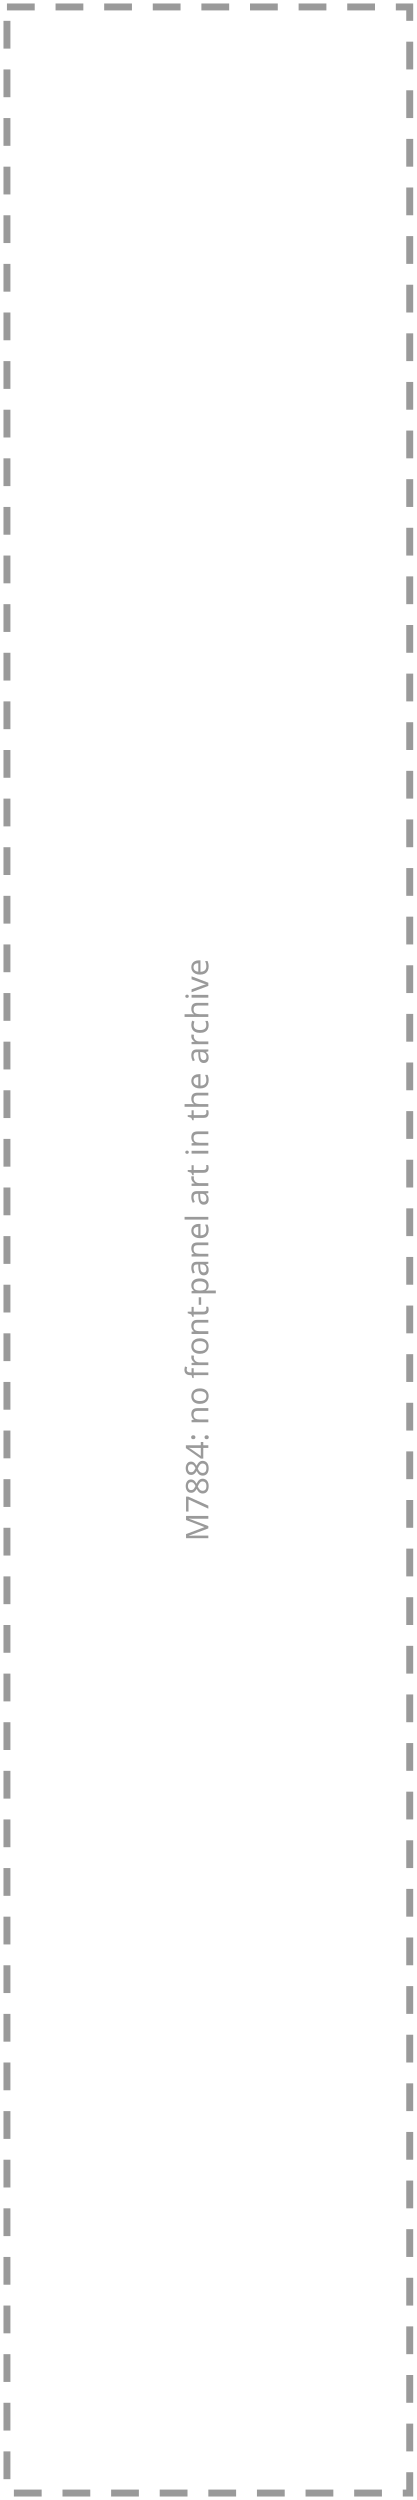
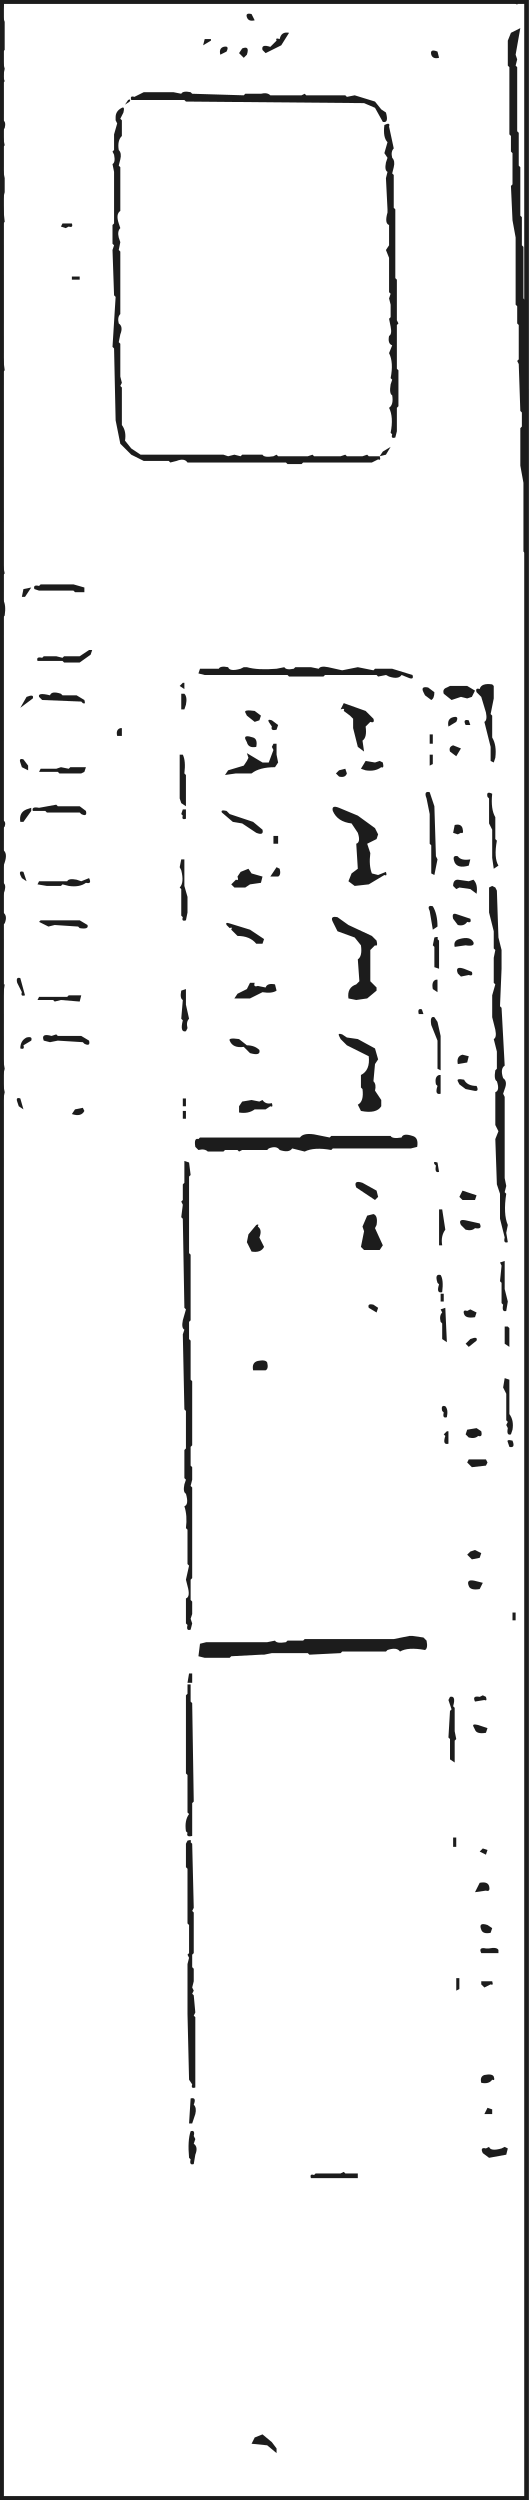
- <svg xmlns="http://www.w3.org/2000/svg" viewBox="0 0 120 720" data-from="none" data-kind="none">
-   <rect class="outline" x="2" y="2" width="116" height="716" fill="none" stroke="#9a9a9a" stroke-width="2" stroke-dasharray="8 6" />
-   <text x="60.0" y="360.0" fill="#9a9a9a" font-family="sans-serif" font-size="9" text-anchor="middle" transform="rotate(-90 60.0 360.0)">M7884: no front-panel art in the archive</text>
+ <svg xmlns="http://www.w3.org/2000/svg" viewBox="0 0 338 1600" data-from="Modules/COMMUNICATION/M7884/PHOTOS/19xx - M7884 - 11589_wbs_m7884_01.jpg" data-kind="photo">
+   <g transform="translate(0 1600) rotate(-90)">
+     <rect class="outline" x="1" y="1" width="1598" height="336" fill="none" stroke="#1c1c1c" stroke-width="3" />
+     <path class="line" fill="#1c1c1c" d="M853 0L859 0L859 2L853 2L853 0ZM872 0L877 0L877 2L872 2L872 0ZM887 0L892 0L892 2L887 2L887 0ZM896 0L906 0L906 2L901 3L896 2L896 0ZM912 0L922 0L922 2L916 3L912 2L912 0ZM932 0L937 0L937 2L932 2L932 0ZM945 0L951 0L951 2L945 2L945 0ZM963 0L970 0L970 3L963 2L963 0ZM993 0L999 0L999 2L993 2L993 0ZM1007 0L1016 0L1016 2Q1014 5 1009 3L1007 0ZM1027 0L1035 0L1035 2Q1034 4 1030 3L1027 2L1027 0ZM1045 0L1056 0L1056 2Q1054 5 1048 3L1045 2L1045 0ZM1062 0L1075 0L1075 2Q1074 4 1071 3L1070 2L1062 2L1062 0ZM1125 0L1133 0L1133 2L1126 2L1125 0ZM1177 0L1192 0L1192 2L1178 2L1177 0ZM1194 0L1216 0L1216 2Q1213 4 1206 3L1205 2L1194 2L1194 0ZM1221 0L1238 0L1238 2L1233 3L1232 2L1221 2L1221 0ZM1254 0L1259 0L1259 2L1254 2L1254 0ZM1265 0L1275 0L1275 2L1266 2L1265 0ZM1294 0L1301 0L1301 2L1295 2L1294 0ZM1322 0L1343 0L1343 2L1323 2L1322 0ZM1354 0L1371 0L1371 2L1363 3L1362 2L1354 2L1354 0ZM1373 0L1385 0L1385 2L1374 2L1373 0ZM1392 0L1424 0L1424 2L1393 2L1392 0ZM1426 0L1443 0L1443 2L1427 2L1426 0ZM1447 0L1468 0L1468 2L1458 3L1457 2L1447 2L1447 0ZM1473 0L1491 0L1491 2L1486 3L1477 3L1473 2L1473 0ZM1493 0L1523 0L1523 2Q1522 4 1518 3Q1516 1 1512 2L1507 3L1506 2L1493 2L1493 0ZM1527 0L1589 0L1589 2L1586 3L1568 3Q1566 0 1560 2L1556 3L1551 2L1548 3L1547 2L1527 2L1527 0ZM1594 0L1600 0L1600 3L1594 2L1594 0ZM895 11Q898 10 897 13L890 15L892 12L895 11ZM971 11Q975 10 974 13L963 16Q962 13 965 14L971 11ZM929 13Q934 13 936 17Q937 21 934 20L931 15Q928 16 929 13ZM1040 13Q1043 12 1042 15L1036 17L1038 14L1040 13ZM1074 13Q1080 12 1082 17L1083 20L1081 20L1074 15L1074 13ZM1112 13Q1115 12 1114 15L1110 18L1107 18L1109 14L1112 13ZM1147 13L1154 17Q1156 22 1153 21L1147 13ZM1218 14L1223 15L1224 20L1218 16L1218 14ZM1081 21Q1084 20 1083 25L1085 36L1084 37L1084 51L1081 55Q1077 56 1079 52L1080 51L1080 30L1081 29L1081 21ZM1223 22Q1226 21 1225 25L1226 26L1226 47L1224 54L1221 54L1221 48L1222 47L1222 25L1223 22ZM960 24L962 25L962 43L963 44L963 52L959 51L960 39L959 35L960 34L960 24ZM1034 24L1036 25L1036 43Q1038 44 1037 49L1036 52L1038 57Q1034 59 1035 55Q1032 51 1033 44L1034 40L1033 39L1033 30L1034 24ZM1177 24Q1180 23 1179 27L1180 28L1180 36L1179 40L1180 41L1180 51L1184 57L1184 59L1181 58L1176 51L1176 41L1177 40L1177 24ZM1010 25L1011 26L1011 51L1008 56Q1005 57 1006 51L1007 50L1008 35L1007 31L1010 25ZM1106 25L1108 26L1108 36L1109 39L1108 44L1109 45L1109 55L1106 54L1105 52L1105 38L1106 37L1106 25ZM1154 25Q1157 24 1155 32Q1158 33 1156 39L1155 40L1155 49L1152 54Q1149 55 1150 53L1151 52L1152 27L1154 25ZM934 28Q939 26 937 33L938 36L937 37L937 52L934 57Q930 58 932 54L933 53L934 37L933 32L934 28ZM1455 39L1457 40L1457 46Q1454 47 1455 44L1454 42L1455 39ZM887 46L890 48L891 53L889 54Q885 52 887 46ZM1421 46L1423 46L1423 51L1421 51L1421 46ZM1378 72L1410 74L1411 73L1440 72L1443 73L1444 72L1456 72L1457 73L1490 73L1495 72Q1496 74 1501 73L1503 72L1504 73L1514 73L1521 75L1523 74L1525 74Q1529 74 1531 78Q1532 80 1528 79L1524 77L1523 78L1513 78Q1510 75 1504 76Q1502 78 1498 77L1494 76L1493 77L1465 77Q1463 74 1457 76L1454 77Q1452 75 1448 76L1445 77L1440 76L1439 77L1399 77Q1397 75 1393 76Q1391 79 1386 77L1381 76L1380 77L1359 77L1355 78L1353 77L1352 78L1328 78Q1324 81 1318 80L1313 84L1309 90L1309 143L1308 146L1309 150L1308 154L1309 155L1309 168Q1307 169 1308 175L1309 177L1308 178L1308 197L1309 200L1308 201L1308 218L1309 221L1308 222L1308 232L1309 235L1308 236L1308 243L1311 245L1314 250L1309 247L1308 243Q1305 244 1306 242L1304 238L1304 194L1303 193L1303 184L1304 183L1304 120Q1307 118 1305 113L1304 109L1305 108L1305 92L1309 84L1316 77L1331 74L1377 73L1378 72ZM1129 75Q1133 74 1134 77L1134 78L1129 78L1129 75ZM1533 80L1536 82Q1537 84 1535 83L1533 80ZM1536 84Q1539 83 1538 86L1541 92L1541 111L1540 116Q1542 117 1541 122L1540 123L1539 156L1540 157L1540 165L1540 167Q1541 171 1539 173L1539 193L1540 195L1539 196L1539 221L1538 222L1539 227L1535 240L1530 244L1528 247Q1521 249 1522 245L1531 240L1534 233L1535 119L1536 118L1536 84ZM1032 115Q1035 118 1043 116L1045 115L1050 116L1050 118L1033 118L1026 120L1016 120L1011 119Q1010 116 1013 117L1014 116L1031 116L1032 115ZM1089 115L1117 115L1117 117Q1113 119 1105 118L1104 119L1084 119L1086 116L1089 115ZM1161 115L1163 117L1163 118L1159 118L1161 115ZM821 116L829 117L831 116L832 117L842 117L843 118L857 118L856 121L848 122L847 121L798 121L797 122L755 122L754 121L743 121L742 122L717 122L716 123L675 123L674 122L662 122L661 123L653 123L649 122L648 123L590 123L589 122L576 122L575 123L567 123L564 122L561 123L557 122Q556 119 560 120L561 119L577 119Q578 122 585 120L589 119L598 121L599 120L621 120L622 119Q630 120 636 118Q637 121 644 119Q645 117 650 118L653 119L654 118L672 118L673 119L697 119L698 118L746 117L749 118Q750 116 755 117L762 119L763 118L820 117L821 116ZM948 116L960 117Q961 115 966 116L967 119L957 119L948 121Q946 119 942 120L940 119Q939 115 947 117L948 116ZM1079 116L1082 117L1082 119L1076 119Q1075 116 1078 117L1079 116ZM1146 116L1156 116L1156 118Q1154 120 1149 119L1146 118L1146 116ZM884 117L889 117L889 119L884 119L884 117ZM892 117L897 117L897 119L892 119L892 117ZM405 119L420 119L422 120Q423 123 421 122L420 123L379 124L377 123L376 124L350 124L349 123L341 123L340 124L332 124L328 123L326 124L324 123L323 124L312 125L310 124L309 125L264 125Q263 122 266 123L269 121L311 120L313 120L343 120L347 121L349 120L350 121L368 121L369 120L404 120L405 119ZM428 119Q435 118 439 121L440 120L464 120L465 119L515 119L516 120L522 120L522 122L511 122L510 123L447 124L446 123L425 123Q424 119 427 120L428 119ZM523 120L529 121L529 123L523 123L523 120ZM219 121Q230 120 236 122Q237 125 233 124L231 125L228 124Q226 127 221 125L215 124Q214 121 218 122L219 121ZM241 121L257 122Q258 126 253 124Q251 126 247 125L241 123L241 121ZM866 125Q872 124 871 127L872 128L872 192Q875 194 874 201L872 211L873 212L873 250Q871 251 872 257Q875 258 873 264Q872 268 866 267L865 263L865 213L864 212Q866 201 863 195L865 187Q862 185 864 179Q867 177 865 172L864 171L864 155L863 153L864 152L864 144L863 143L863 133Q865 131 864 127L866 125ZM540 127L548 128L549 132L549 171L550 176Q548 177 549 183L550 184L550 194L551 195L551 252L553 262L553 264L552 271L550 273Q545 274 544 272Q546 261 543 256Q546 254 544 248L543 247L543 219L542 218L541 198L542 197L542 174L541 169L541 167L540 148L539 147L539 131L540 127ZM1169 127L1172 128L1172 140Q1174 141 1173 146Q1170 147 1172 154L1173 156L1173 158Q1171 165 1172 177L1173 182Q1171 183 1172 188L1173 189L1173 199L1172 204Q1174 205 1173 210L1171 219L1173 229L1171 239L1172 240L1172 251L1168 264Q1165 265 1166 262L1168 257Q1165 255 1167 249L1168 247L1167 242L1168 241L1168 208L1167 207L1167 185L1168 184L1168 131L1169 127ZM1571 130L1575 131L1575 135L1574 135L1571 130ZM1565 141Q1569 140 1570 143Q1571 147 1567 145L1565 141ZM1080 142Q1082 141 1081 145L1079 147L1074 162L1069 168Q1065 169 1067 164L1073 155L1074 149L1080 142ZM1104 144L1107 146L1110 156L1113 158L1115 159L1118 158L1112 168L1112 172L1120 175L1122 174L1124 175L1124 177L1117 177L1112 178L1109 176Q1109 166 1105 161L1105 151L1104 144ZM1008 145Q1010 144 1009 147L1005 160L999 169L996 168L996 164Q1001 160 1001 152L1005 148Q1007 149 1006 147L1008 145ZM934 147Q936 146 935 153L931 158Q931 163 928 166Q924 167 926 160L930 156Q929 149 934 147ZM1034 148L1037 151Q1036 153 1039 152L1042 154L1044 159L1041 161L1039 168L1035 167L1034 160L1032 157L1032 150L1034 148ZM961 150L964 152L967 158L971 160L971 163Q968 162 969 165L968 170Q971 171 970 176L966 177Q964 174 965 168L961 160L961 150ZM888 153L892 153L895 155L896 161L895 166L896 168Q893 170 894 174Q891 175 892 173L890 170L890 163Q887 159 888 153ZM1566 153L1569 155Q1571 160 1565 158L1563 156L1566 153ZM1127 157Q1130 156 1128 162Q1127 165 1122 164Q1121 159 1125 158L1127 157ZM1144 157Q1146 156 1145 163L1142 167L1139 166L1138 163L1142 158L1144 157ZM805 158L810 159L816 164Q817 166 815 165Q813 168 808 166L802 169Q798 167 799 161L805 158ZM1589 158Q1592 157 1591 161L1587 163Q1586 159 1589 158ZM36 161L40 163L42 168L37 174L33 177L30 177L35 171L36 161ZM723 162Q728 161 729 165Q730 170 728 171Q724 172 723 170L723 162ZM1568 168Q1572 167 1570 173L1574 177Q1576 176 1575 179Q1580 180 1579 185L1571 180L1566 170L1568 168ZM1138 172Q1140 171 1139 174L1136 178L1133 177Q1132 173 1135 174L1138 172ZM1039 173L1045 177L1044 179Q1040 180 1039 178L1039 173ZM1060 175L1065 175L1065 178L1060 178L1060 175ZM206 199Q209 198 208 201L209 202L209 218L210 220L209 221L209 229L206 229L206 199ZM1010 213Q1014 211 1013 216L1008 223L1001 238L998 241Q994 242 995 240L992 237L972 237L968 241L966 241L961 235L960 228L961 223Q968 222 970 228L972 230L986 229Q988 232 995 231L1000 227L1004 216L1010 213ZM1081 213Q1085 212 1083 217L1078 229L1070 240L1066 242L1063 241L1060 235L1054 237Q1046 236 1041 238L1040 242L1042 247Q1039 248 1040 246L1034 236L1033 227L1036 223L1041 225L1044 229L1060 228Q1061 231 1067 229L1073 225Q1074 216 1081 213ZM1105 215L1107 217L1108 221L1105 222Q1102 221 1103 217L1105 215ZM937 217Q939 216 938 219L936 222L935 229L929 240L922 242L919 240L908 239Q906 241 902 240L896 244L892 244Q887 241 889 231L893 229Q895 233 903 232L904 231L912 231Q915 237 924 236L931 222L935 218L937 217ZM1146 218L1150 220L1145 234L1140 239Q1137 240 1138 237L1135 234Q1128 235 1126 232L1119 233L1122 229L1134 226L1140 226L1142 224L1145 220Q1147 221 1146 218ZM840 228Q845 226 843 232L838 241L834 242L832 240L840 228ZM802 231L812 233L815 232L822 235L823 239Q822 242 816 241L814 240L803 245L800 243L800 233L802 231ZM1108 231L1113 234L1112 240L1113 243L1112 245Q1108 246 1109 244Q1106 240 1107 234L1108 231ZM763 236Q766 235 765 239L763 242L760 241L763 236ZM1502 246L1509 248Q1512 245 1520 246Q1522 250 1519 249L1505 252Q1503 250 1499 251Q1497 253 1493 252L1489 251L1488 252L1467 252L1466 253L1422 253L1421 254L1395 254L1393 255L1392 254L1364 254L1363 255L1340 255L1339 254L1324 254L1320 253Q1319 250 1322 251L1323 250Q1333 252 1339 249Q1341 252 1347 251Q1348 249 1354 250L1357 251L1358 250Q1368 252 1374 249L1379 251Q1380 248 1385 249Q1386 251 1391 250L1396 249L1397 250L1405 250L1409 249L1412 250L1413 249L1435 249L1440 247L1443 249L1456 249Q1457 246 1464 248L1466 248L1486 247L1490 248Q1491 246 1496 247L1499 248L1502 246ZM951 268Q955 267 954 270L951 271L951 268ZM1157 271Q1161 269 1160 274L1157 278Q1153 278 1152 276L1155 272L1157 271ZM1089 273Q1094 271 1093 275L1084 278L1052 279L1050 280L1040 278L1041 276L1059 276L1060 275L1079 275L1089 273ZM1017 275Q1021 273 1020 277Q1015 280 1007 280L1005 277L1017 275ZM1110 275L1117 275L1117 277L1111 277L1110 275ZM1124 275L1130 275L1130 277L1124 277L1124 275ZM944 276Q950 275 949 278L946 280L937 282L915 282L916 280L934 280L944 276ZM1565 276Q1569 275 1567 280L1563 281Q1562 277 1565 276ZM967 277Q972 276 973 279L973 280L965 280L967 277ZM995 277L1000 278Q1001 281 999 280L998 281L980 281L981 278L994 278L995 277ZM855 278Q857 277 856 280L850 281Q849 278 854 279L855 278ZM906 279Q911 278 912 281L912 282L900 282Q899 278 905 280L906 279ZM779 280Q785 278 784 282Q781 284 773 283Q772 279 778 281L779 280ZM803 281L826 281L826 283L813 285Q809 282 803 283L803 281ZM754 282Q758 281 760 283L762 282L763 285L741 286L743 283L753 283L754 282ZM767 282L772 282L772 284L767 284L767 282ZM697 283Q701 282 700 285Q698 287 693 286Q692 283 696 284L697 283ZM682 284L684 286L684 287L676 287Q675 283 681 285L682 284ZM1156 284Q1159 283 1160 286L1161 288L1161 299L1158 304L1154 302L1153 299L1154 295L1152 289L1156 284ZM488 287L505 288L506 289L512 287L514 288Q515 292 508 290L507 291L492 291L487 292L486 291L472 291L474 288L487 288L488 287ZM1135 287Q1140 286 1141 290Q1142 294 1138 292L1135 287ZM1119 288Q1122 287 1123 290L1121 295L1116 292L1119 288ZM418 290L424 290L424 292L418 292L418 290ZM1012 290Q1016 289 1015 292L1012 301Q1009 302 1010 299Q1007 297 1008 293L1012 290ZM1033 290Q1037 290 1037 293L1036 300L1037 303Q1034 306 1028 305L1031 301L1032 294L1031 292L1033 290ZM1067 290L1072 291Q1073 295 1070 296Q1066 297 1067 295L1066 293L1067 290ZM994 291Q998 290 999 294Q1001 301 997 303Q994 304 995 298L994 291ZM1048 291Q1053 289 1052 293Q1049 295 1050 301L1046 300Q1044 293 1048 291ZM326 292L334 292L334 294L327 294L326 292ZM908 293Q910 292 909 297Q905 299 905 305Q901 307 902 303L903 298L906 294L908 293ZM919 293Q924 292 925 296L924 300L920 299L919 293ZM977 293Q982 291 980 297L978 302Q975 303 976 300L975 295L977 293ZM834 294L838 296L835 305L832 304L832 296L834 294ZM816 295Q820 293 819 298L817 307Q813 309 814 304Q812 302 813 298L816 295ZM759 297Q762 296 761 299L762 301L760 305L757 304Q756 298 759 297ZM682 298L685 299L686 305L684 308Q680 309 681 306Q679 304 680 300L682 298ZM740 298L743 301Q745 306 742 305L738 300L740 298ZM1136 298Q1140 296 1139 300L1136 301L1136 298ZM605 299L607 301L608 304L606 308L603 307L602 302L605 299ZM664 299L666 300L666 311L664 312L662 311L661 302L664 299ZM585 300Q590 298 588 305L587 309L583 307Q582 301 585 300ZM495 303Q497 302 496 306L494 312L491 311Q490 305 493 304L495 303ZM389 304L395 307Q396 312 393 313Q389 314 390 311L389 304ZM511 304Q515 302 514 307L515 309L514 311Q511 312 512 310L511 304ZM1157 305Q1160 304 1159 307Q1163 308 1162 315L1161 316L1153 316L1143 314L1142 315L1128 315Q1123 318 1115 317L1112 316L1113 314L1122 314L1138 310Q1139 312 1144 311L1154 308L1157 305ZM415 307L417 309L416 312L413 311L415 307ZM267 308Q271 307 272 310Q273 315 271 316Q268 317 269 315Q266 313 267 308ZM330 308L332 308L332 315Q329 316 330 314L328 310L330 308ZM350 308Q354 306 353 311L353 313Q354 318 352 319L350 319L350 308ZM365 308Q370 306 368 312L366 315L363 314Q362 309 365 308ZM222 309Q226 307 225 311L226 313Q223 314 225 321L226 323L225 325L221 324L219 313L222 309ZM247 310L251 312L250 315L247 315L247 310ZM1090 312Q1094 311 1092 315Q1082 314 1077 317L1063 317L1062 318Q1051 316 1046 319L1044 316L1051 315L1069 315L1073 313L1089 313L1090 312ZM1016 313L1032 313L1033 315L1032 317L1030 318L1000 319L992 321L982 321L980 321L956 320L955 321L918 323Q916 320 910 322Q908 325 903 323L900 322L898 323L896 323L846 323L841 324L837 323L836 324Q823 322 816 325L811 324L805 325Q804 322 808 323L820 320L834 320L836 320L842 318L871 317L876 319L880 317L901 317Q902 320 908 318Q909 316 915 317L916 318L927 318L935 316Q936 318 941 317L949 315L963 315L970 317L971 316L987 316L992 317L993 316L1004 316L1016 313ZM780 320L790 321L792 320L793 323L775 323L767 325L761 324Q760 321 765 322L766 321L779 321L780 320ZM712 322L718 323L717 326L695 326Q691 329 685 328L682 327Q681 324 686 325L688 324L690 325L691 324L708 324L712 322ZM740 323L751 323L751 325L750 326L738 326L740 323ZM677 325Q679 324 678 328Q673 330 674 326L677 325ZM1558 325L1574 325L1579 327L1582 333L1565 330L1562 331L1558 330L1557 331L1516 331L1515 332L1494 332L1493 333L1462 333L1461 334L1443 334L1442 335L1409 335L1408 336L1352 337L1351 338L1043 338L1043 337L1199 337L1200 336L1213 336L1214 337L1232 337L1233 336L1246 336L1247 335L1291 335L1302 333L1326 333L1327 334L1336 334L1337 333L1367 332L1369 331L1370 332L1392 332L1393 331L1404 331L1405 330L1448 330L1459 328L1481 327L1482 328L1502 328L1503 327L1513 327L1514 326L1557 326L1558 325ZM1600 326L1600 332L1597 331L1600 326ZM563 328L568 328L568 330L563 330L563 328ZM1001 337L1008 338L1001 338L1001 337Z" />
+   </g>
</svg>
